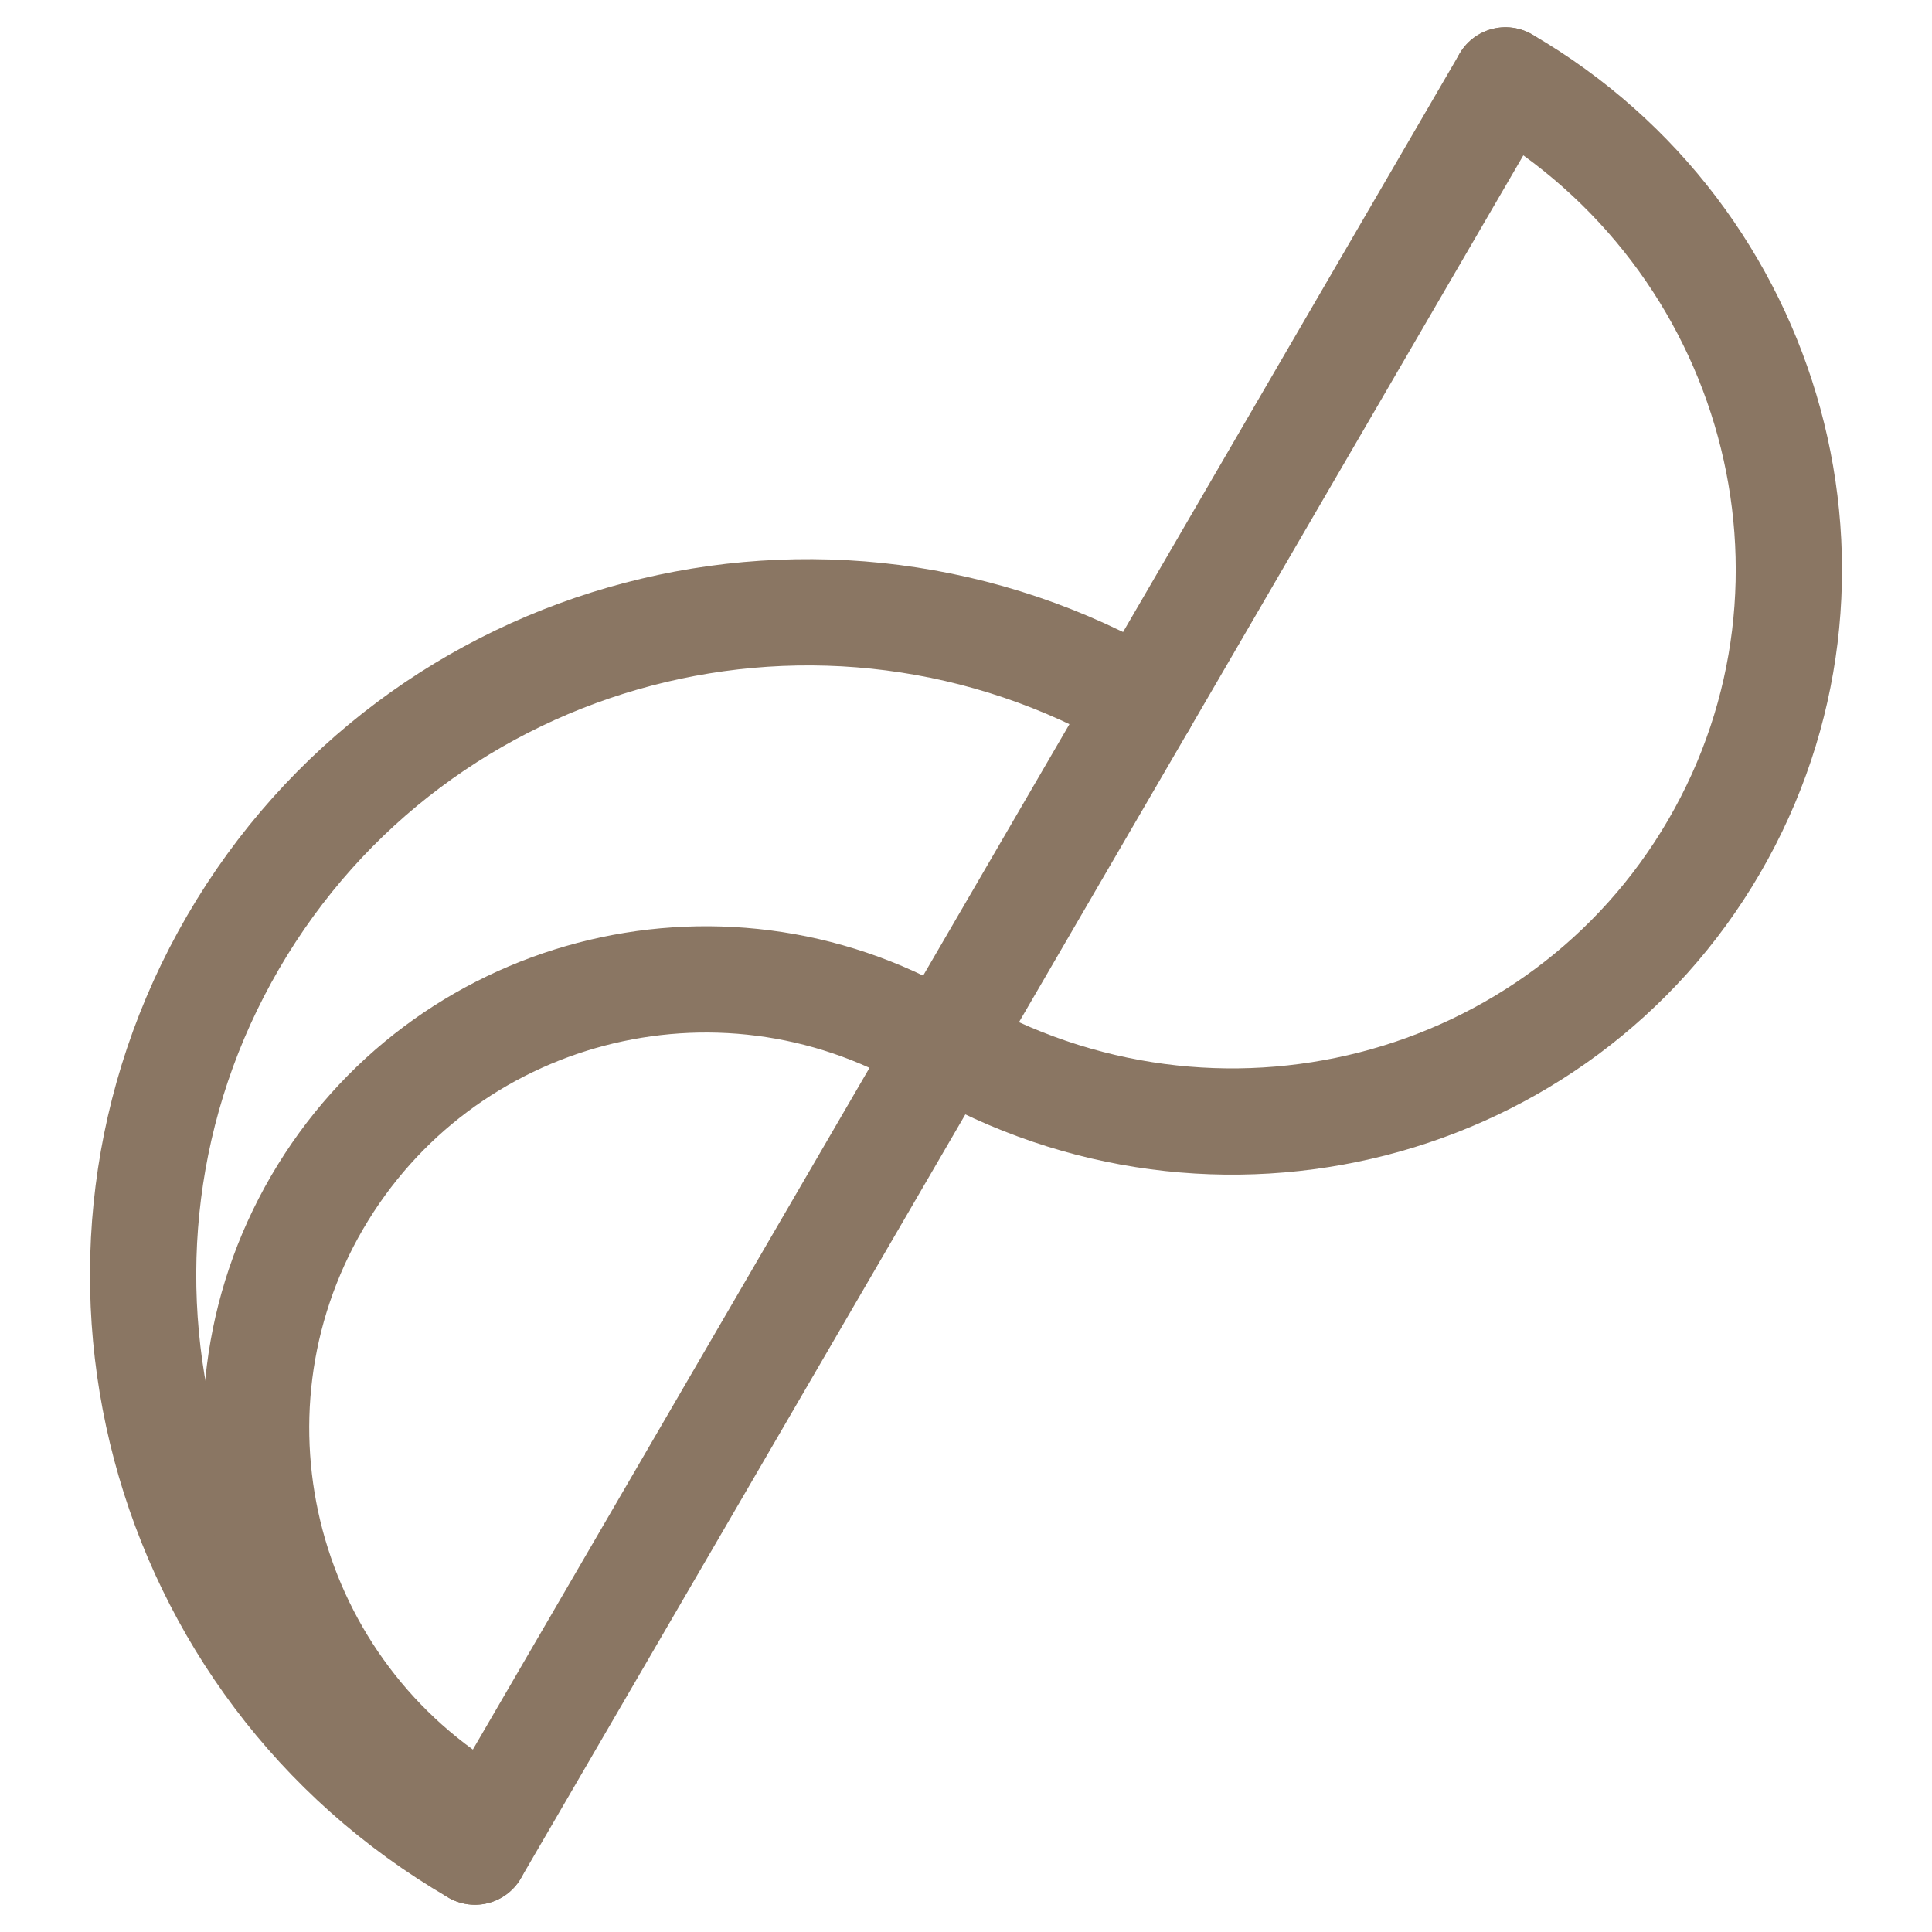
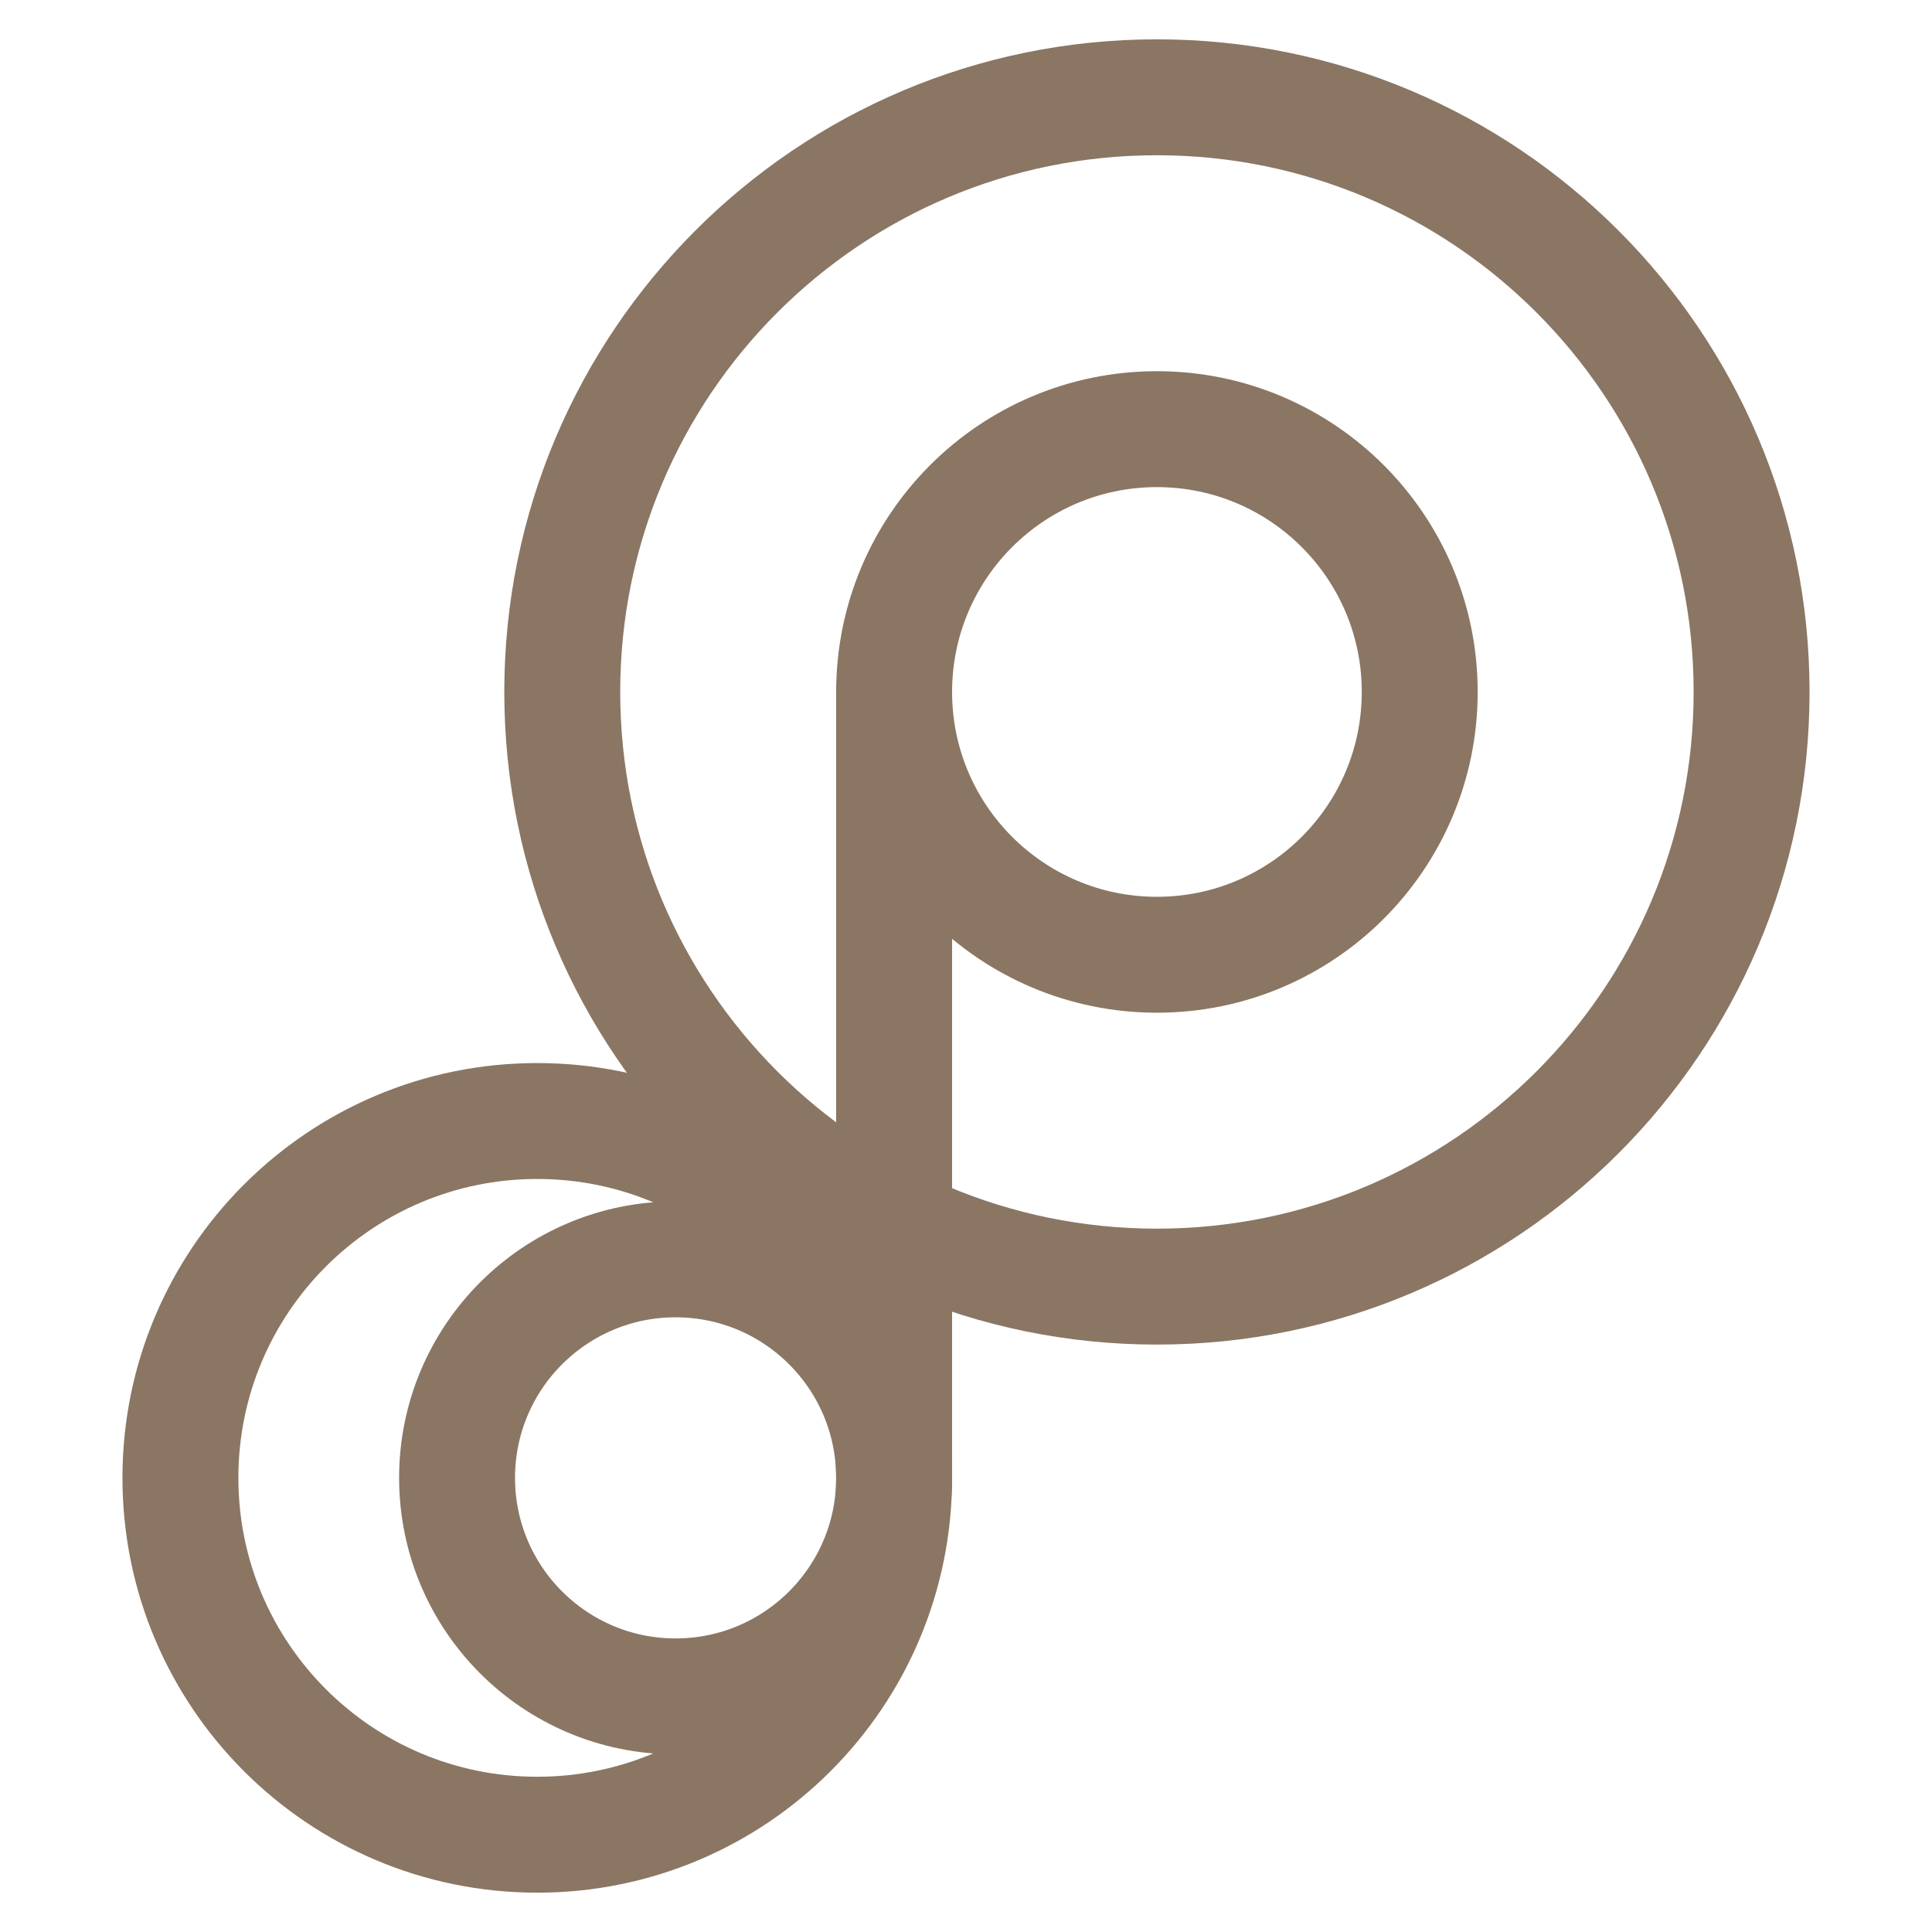
<svg xmlns="http://www.w3.org/2000/svg" id="Layer_1" data-name="Layer 1" viewBox="0 0 2000 2000">
  <defs>
    <style>
      .cls-1 {
        fill: none;
        stroke: #8a7663;
        stroke-linecap: round;
        stroke-linejoin: round;
-         stroke-width: 110px;
+         stroke-width: 120px;
      }
    </style>
  </defs>
-   <line class="cls-1" x1="491.66" y1="1916.78" x2="1558.47" y2="83.22" />
-   <path class="cls-1" d="M491.66,1916.78c-329.28-191.58-441.36-613.07-250.32-941.41,191.04-328.34,612.84-439.21,942.13-247.62" />
-   <path class="cls-1" d="M1558.47,83.22c279.53,162.64,376.25,517.72,216.03,793.09-160.22,275.38-516.71,366.77-796.24,204.13" />
-   <path class="cls-1" d="M497.55,1881.96c-222.81-129.63-298.64-414.83-169.38-637,129.26-222.17,414.67-297.19,637.48-167.55" />
+   <circle class="cls-1" cx="1197.64" cy="716.31" r="615.6" />
+   <line class="cls-1" x1="925.58" y1="716.31" x2="925.58" y2="1529.88" />
+   <path class="cls-1" d="M925.58,1529.88c0,124.93-101.28,226.21-226.21,226.21-124.93,0-226.21-101.28-226.21-226.21s101.28-226.21,226.21-226.21c124.93,0,226.21,101.28,226.21,226.21Z" />
+   <path class="cls-1" d="M925.58,1529.88c0,204.02-165.39,369.41-369.41,369.41-204.02,0-369.41-165.39-369.41-369.41,0-204.02,165.39-369.41,369.41-369.41,204.02,0,369.41,165.39,369.41,369.41Z" />
+   <circle class="cls-1" cx="1197.64" cy="716.31" r="272.05" />
</svg>
